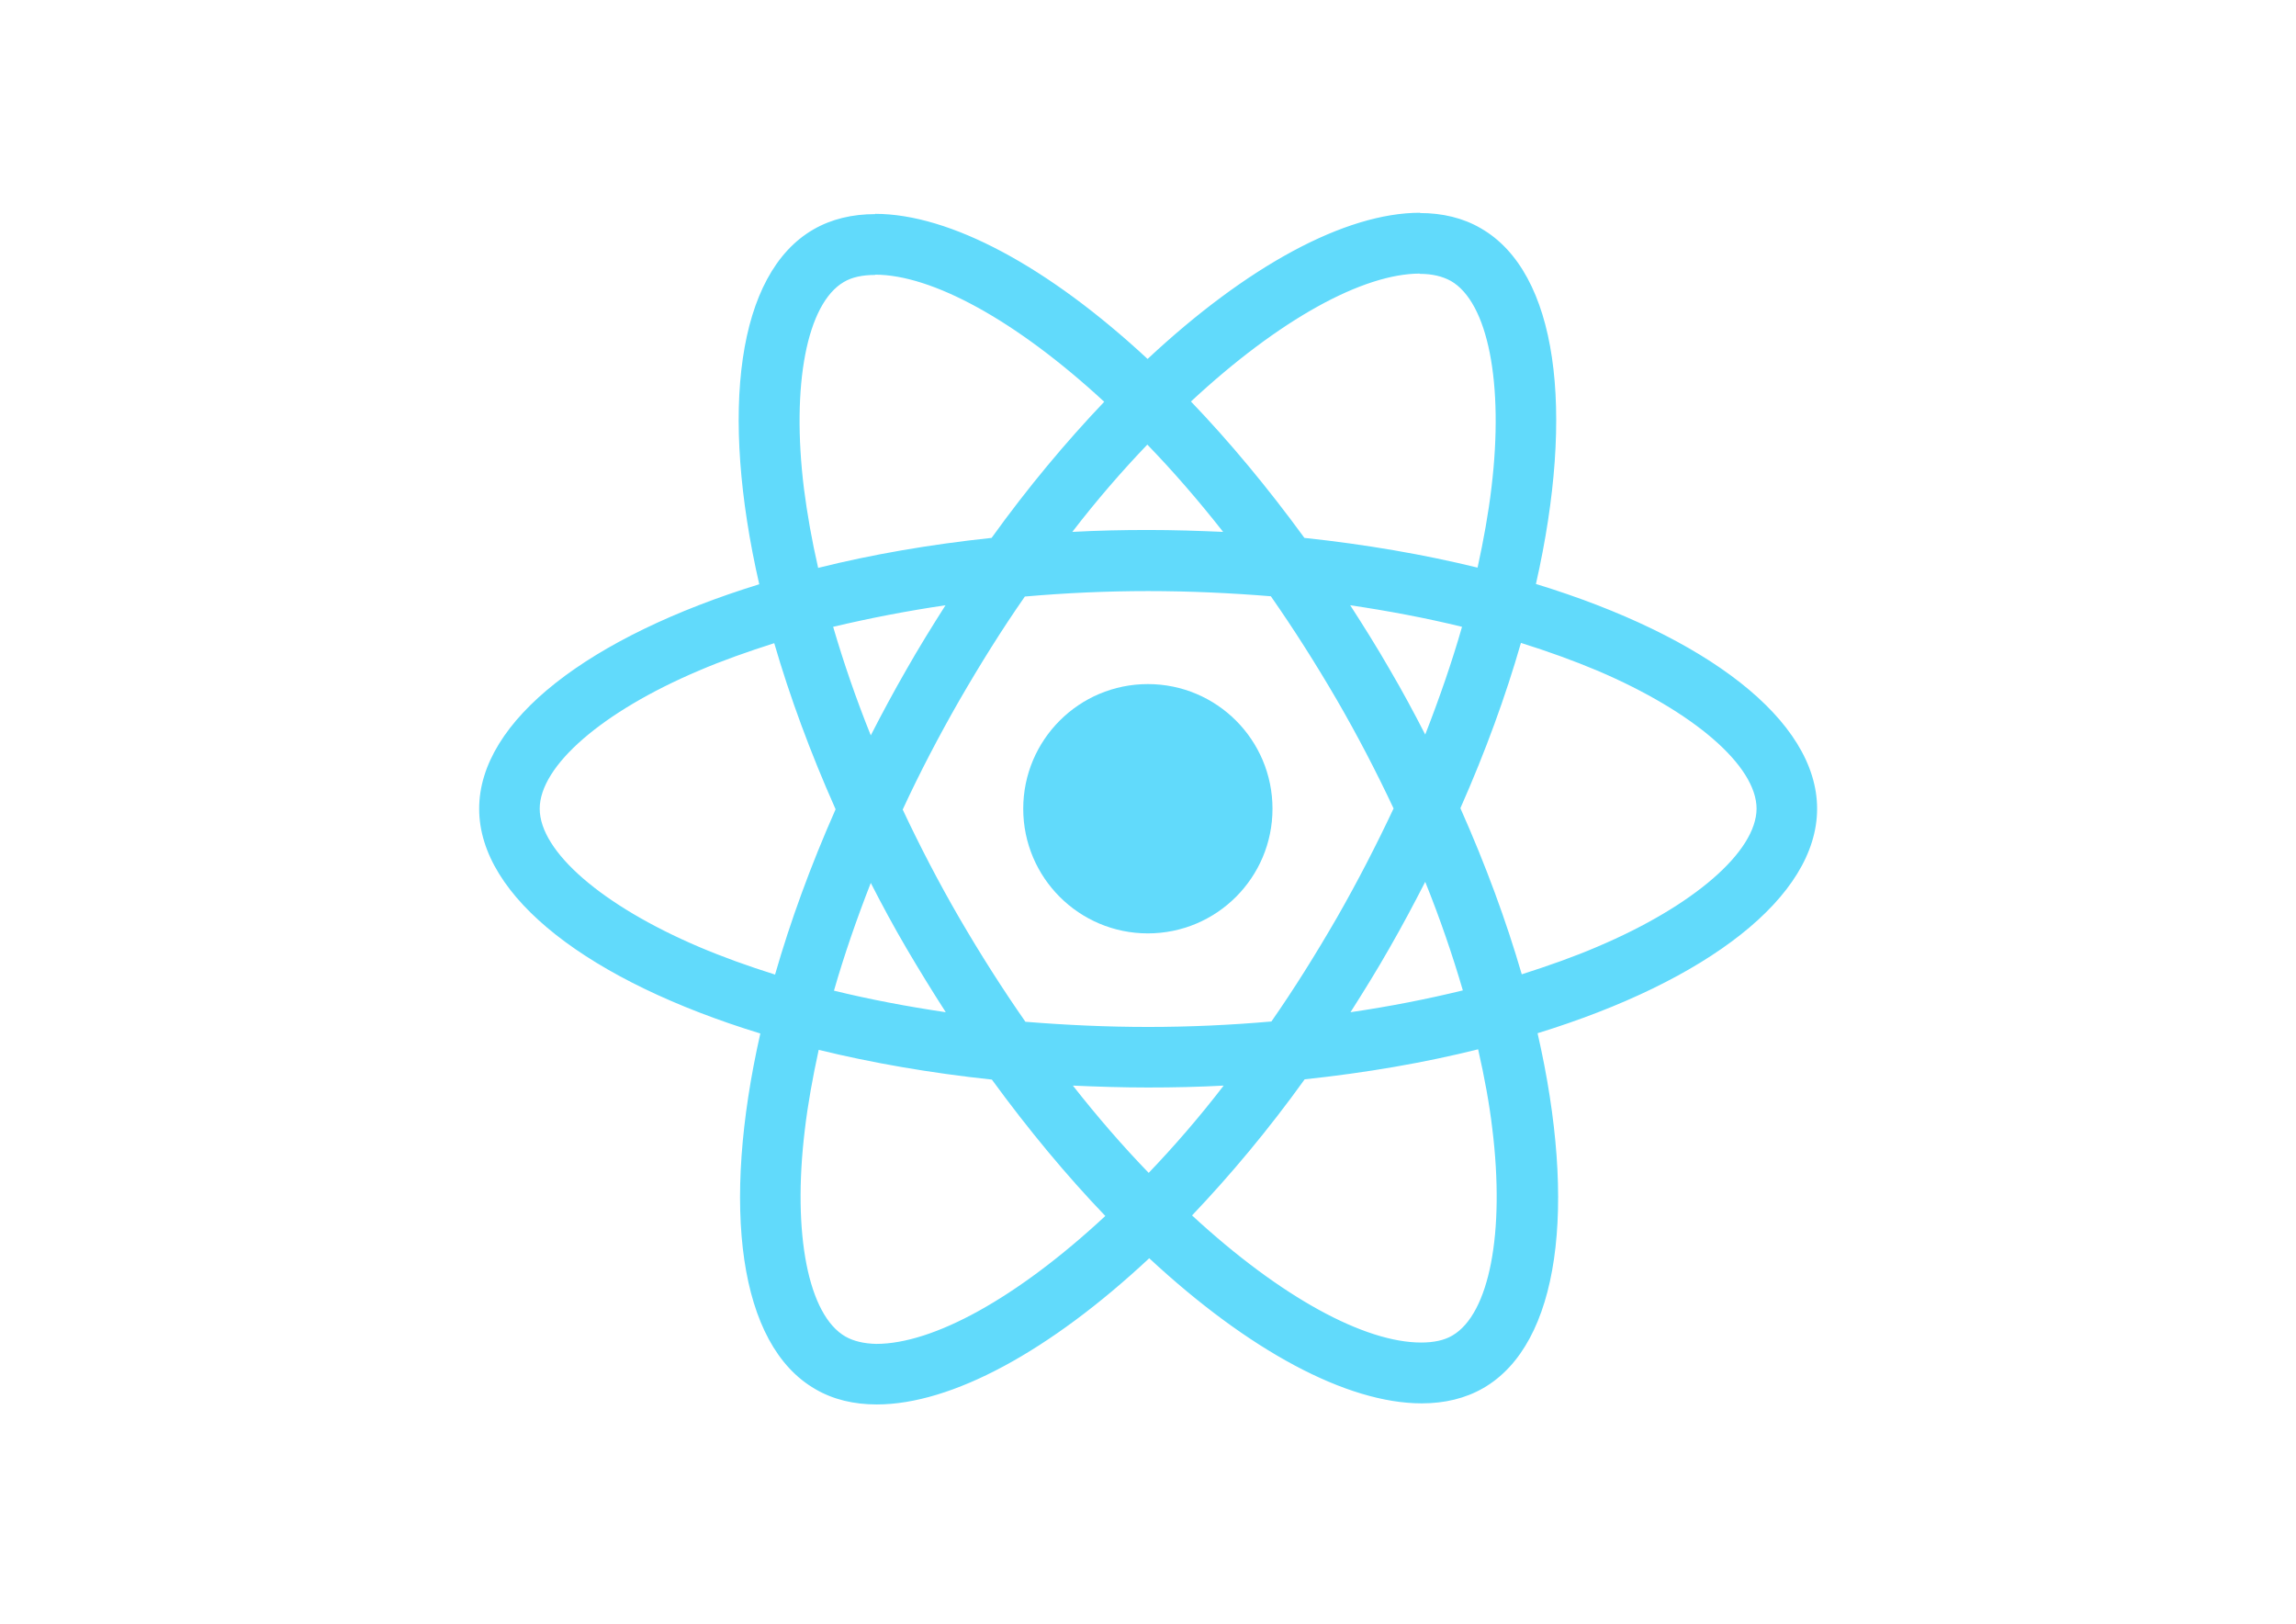
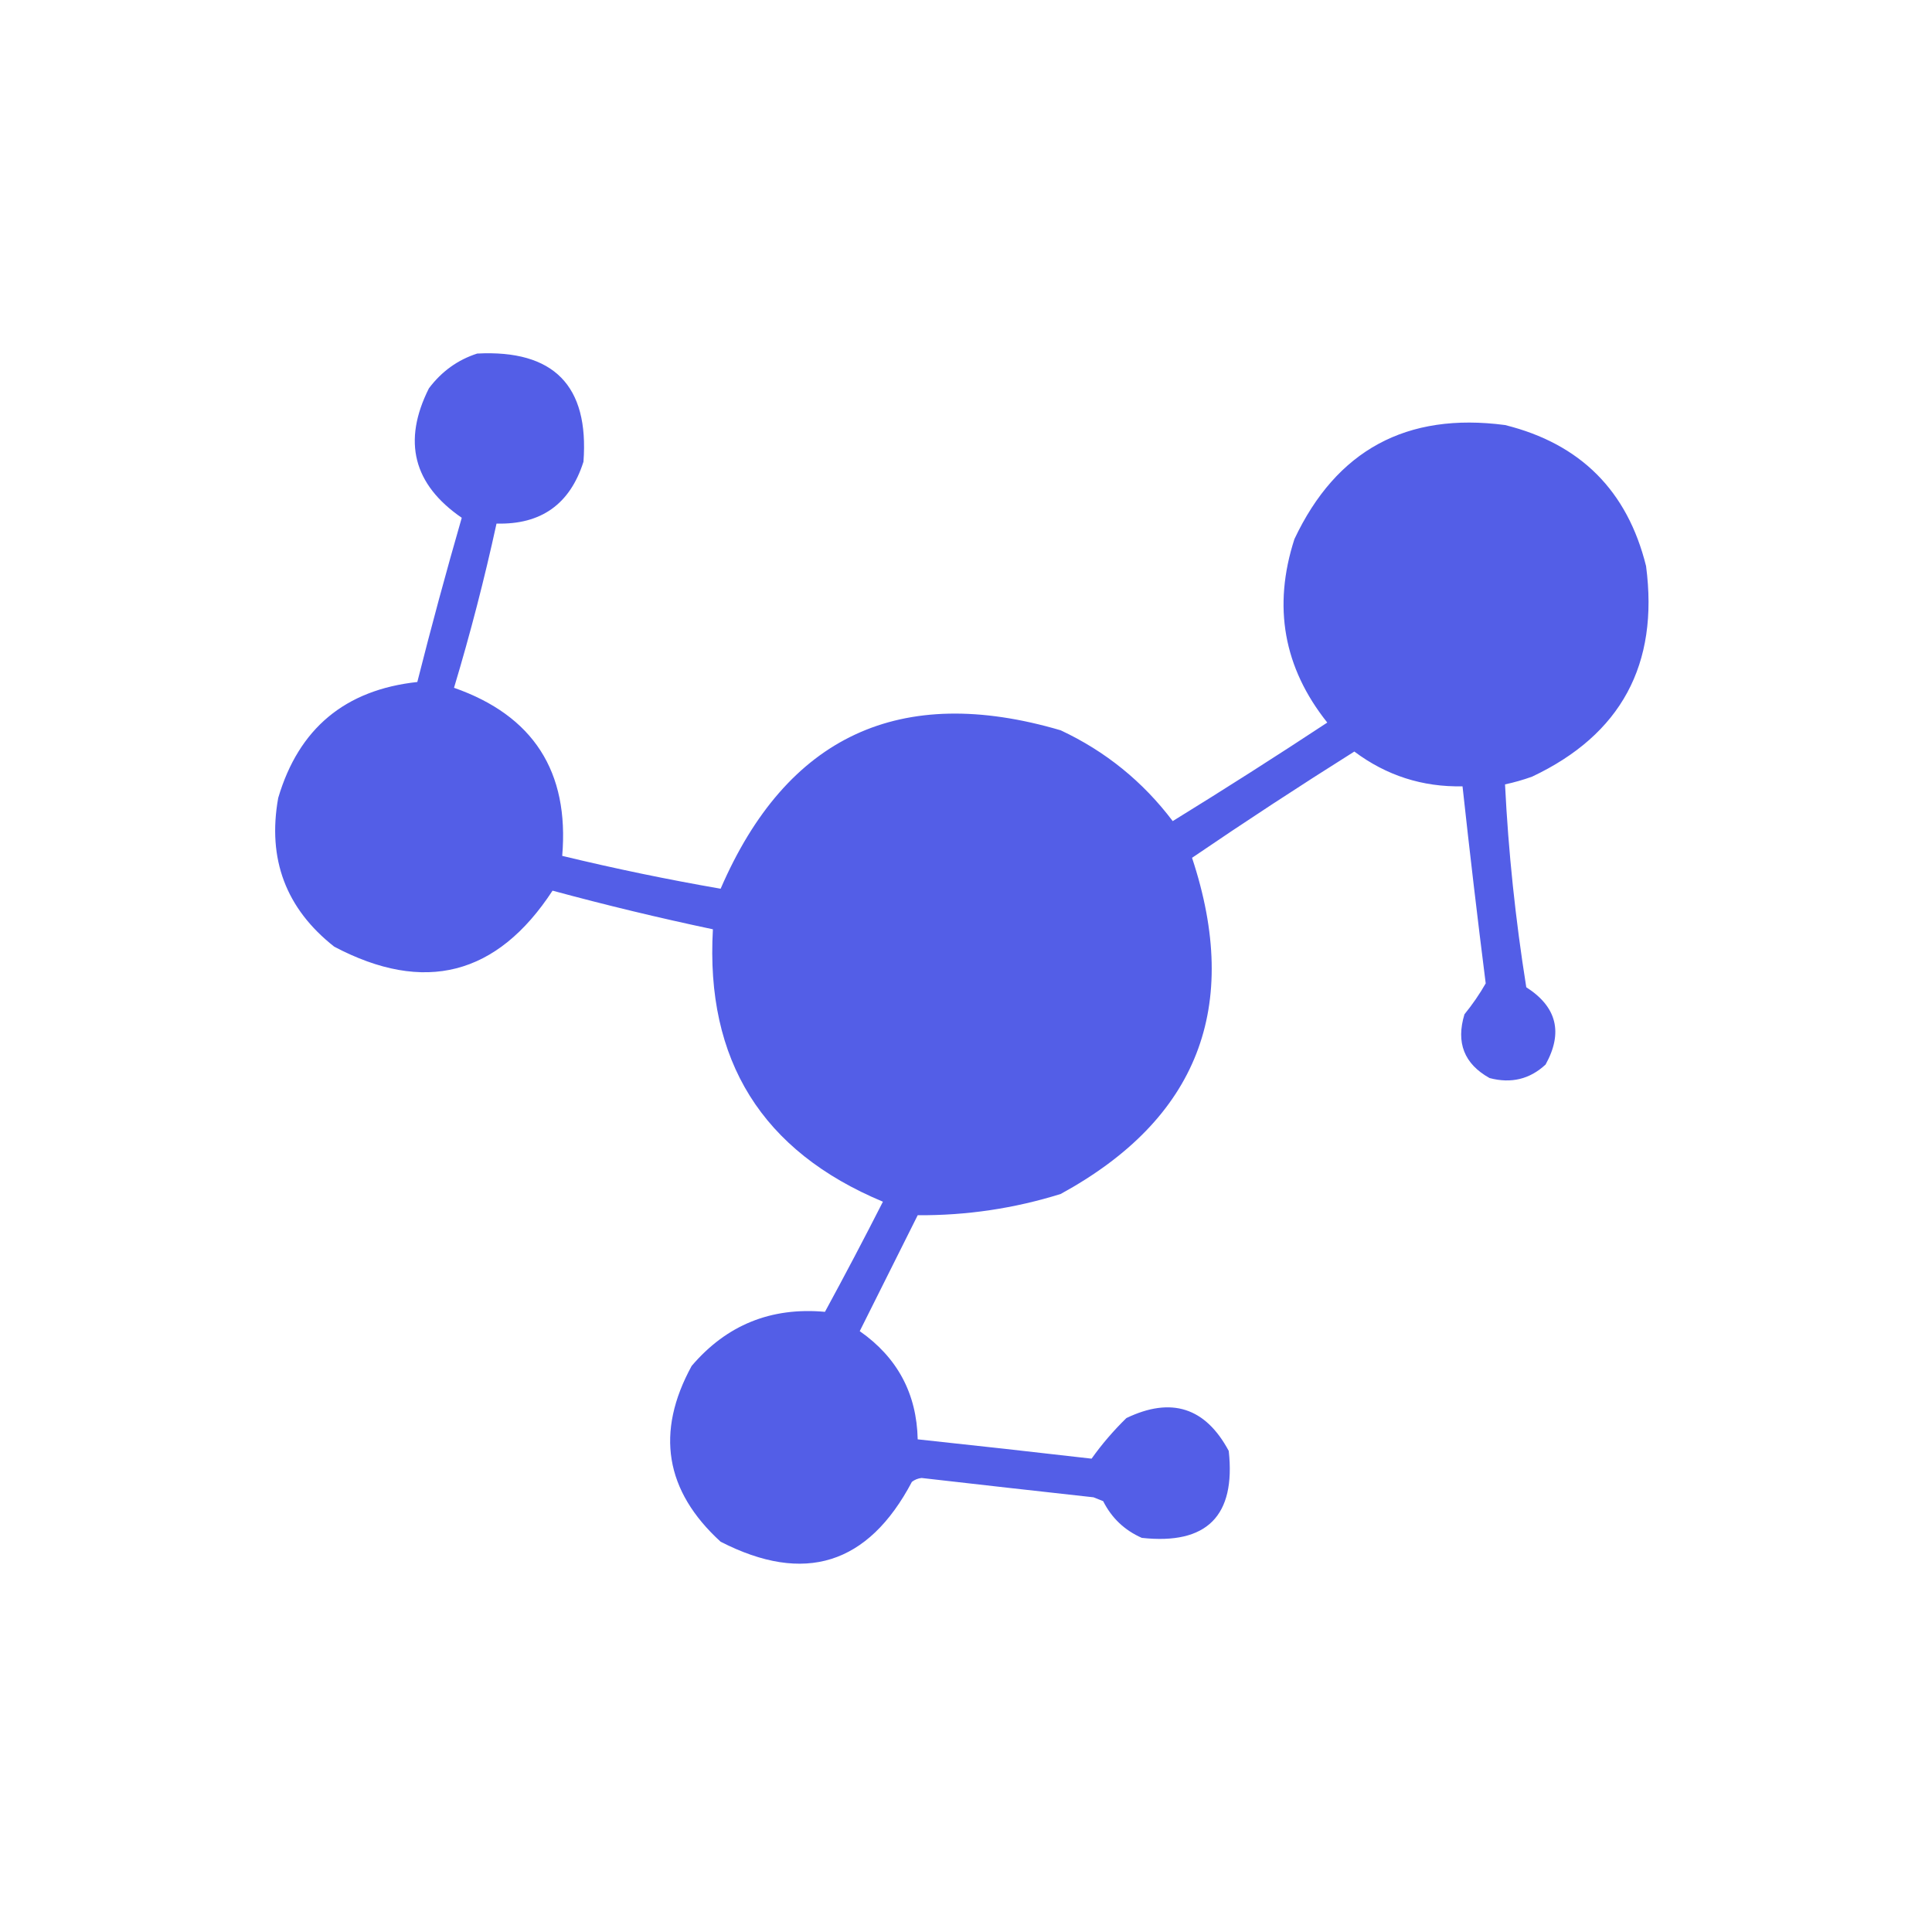
- <svg xmlns="http://www.w3.org/2000/svg" viewBox="0 0 841.9 595.3">
-   <g fill="#61DAFB">
-     <path d="M666.3 296.5c0-32.5-40.7-63.3-103.1-82.4 14.4-63.6 8-114.2-20.2-130.4-6.5-3.8-14.1-5.6-22.4-5.6v22.3c4.6 0 8.3.9 11.4 2.6 13.6 7.8 19.5 37.5 14.9 75.7-1.1 9.4-2.9 19.3-5.1 29.4-19.6-4.8-41-8.5-63.5-10.9-13.5-18.5-27.5-35.3-41.6-50 32.6-30.3 63.2-46.9 84-46.9V78c-27.5 0-63.5 19.6-99.9 53.6-36.4-33.8-72.4-53.2-99.9-53.2v22.3c20.7 0 51.4 16.5 84 46.6-14 14.7-28 31.4-41.3 49.9-22.6 2.4-44 6.1-63.6 11-2.3-10-4-19.7-5.2-29-4.7-38.2 1.1-67.9 14.6-75.8 3-1.8 6.9-2.6 11.5-2.6V78.5c-8.4 0-16 1.8-22.6 5.6-28.1 16.2-34.4 66.7-19.9 130.1-62.2 19.2-102.7 49.9-102.7 82.3 0 32.5 40.7 63.3 103.1 82.4-14.4 63.6-8 114.2 20.2 130.4 6.5 3.8 14.1 5.6 22.5 5.6 27.5 0 63.5-19.6 99.9-53.6 36.4 33.8 72.4 53.2 99.9 53.2 8.4 0 16-1.8 22.6-5.6 28.1-16.2 34.4-66.7 19.9-130.1 62-19.1 102.5-49.9 102.5-82.3zm-130.2-66.7c-3.7 12.9-8.3 26.2-13.5 39.5-4.1-8-8.4-16-13.1-24-4.6-8-9.5-15.8-14.4-23.4 14.2 2.1 27.9 4.7 41 7.9zm-45.8 106.5c-7.8 13.5-15.8 26.3-24.1 38.2-14.9 1.3-30 2-45.2 2-15.1 0-30.2-.7-45-1.9-8.3-11.9-16.4-24.6-24.2-38-7.6-13.1-14.5-26.4-20.8-39.8 6.2-13.4 13.2-26.8 20.7-39.9 7.8-13.5 15.8-26.3 24.1-38.2 14.9-1.3 30-2 45.2-2 15.1 0 30.2.7 45 1.9 8.3 11.9 16.4 24.6 24.2 38 7.6 13.1 14.5 26.4 20.8 39.8-6.3 13.4-13.2 26.8-20.7 39.9zm32.3-13c5.4 13.4 10 26.8 13.8 39.8-13.1 3.2-26.9 5.9-41.2 8 4.9-7.7 9.8-15.6 14.4-23.7 4.6-8 8.9-16.1 13-24.1zM421.2 430c-9.3-9.6-18.6-20.3-27.8-32 9 .4 18.2.7 27.5.7 9.4 0 18.7-.2 27.8-.7-9 11.7-18.3 22.4-27.5 32zm-74.4-58.9c-14.2-2.1-27.9-4.7-41-7.9 3.7-12.9 8.3-26.2 13.5-39.5 4.1 8 8.4 16 13.1 24 4.7 8 9.5 15.8 14.4 23.4zM420.7 163c9.3 9.6 18.6 20.3 27.8 32-9-.4-18.2-.7-27.5-.7-9.4 0-18.7.2-27.8.7 9-11.7 18.3-22.4 27.5-32zm-74 58.9c-4.9 7.7-9.8 15.6-14.4 23.7-4.6 8-8.9 16-13 24-5.4-13.4-10-26.8-13.8-39.8 13.1-3.1 26.9-5.8 41.2-7.9zm-90.5 125.2c-35.4-15.1-58.3-34.9-58.3-50.6 0-15.7 22.9-35.6 58.3-50.6 8.6-3.7 18-7 27.7-10.1 5.7 19.6 13.2 40 22.5 60.9-9.2 20.8-16.6 41.1-22.2 60.6-9.9-3.1-19.3-6.5-28-10.2zM310 490c-13.6-7.8-19.5-37.5-14.9-75.7 1.1-9.4 2.9-19.3 5.1-29.4 19.6 4.8 41 8.5 63.5 10.9 13.5 18.5 27.5 35.3 41.6 50-32.6 30.3-63.2 46.9-84 46.9-4.5-.1-8.3-1-11.3-2.7zm237.2-76.2c4.7 38.2-1.1 67.9-14.6 75.8-3 1.8-6.9 2.6-11.5 2.6-20.7 0-51.4-16.5-84-46.6 14-14.7 28-31.4 41.3-49.9 22.6-2.4 44-6.1 63.6-11 2.3 10.1 4.1 19.8 5.2 29.1zm38.5-66.7c-8.6 3.7-18 7-27.7 10.1-5.7-19.6-13.2-40-22.5-60.9 9.2-20.8 16.6-41.1 22.2-60.6 9.9 3.1 19.3 6.5 28.1 10.2 35.4 15.1 58.3 34.9 58.3 50.6-.1 15.7-23 35.6-58.4 50.6zM320.8 78.4z" />
-     <circle cx="420.9" cy="296.5" r="45.7" />
-     <path d="M520.5 78.1z" />
+ <svg xmlns="http://www.w3.org/2000/svg" version="1.1" width="500px" height="500px" style="shape-rendering:geometricPrecision; text-rendering:geometricPrecision; image-rendering:optimizeQuality; fill-rule:evenodd; clip-rule:evenodd">
+   <g>
+     <path style="opacity:0.997" fill="#535ee7" d="M 123.5,91.5 C 143.312,90.478 152.479,99.812 151,119.5C 147.517,130.483 140.017,135.816 128.5,135.5C 125.379,149.819 121.712,163.986 117.5,178C 138.019,185.186 147.352,199.686 145.5,221.5C 159.128,224.792 172.794,227.625 186.5,230C 203.601,190.453 232.934,176.786 274.5,189C 286.099,194.43 295.765,202.264 303.5,212.5C 316.967,204.197 330.301,195.697 343.5,187C 332.185,172.805 329.352,156.971 335,139.5C 345.87,116.478 364.037,106.644 389.5,110C 409,114.833 421.167,127 426,146.5C 429.356,171.963 419.522,190.13 396.5,201C 394.212,201.822 391.878,202.489 389.5,203C 390.366,220.472 392.2,237.972 395,255.5C 402.911,260.563 404.577,267.23 400,275.5C 395.909,279.305 391.076,280.472 385.5,279C 378.93,275.345 376.763,269.845 379,262.5C 381.091,259.927 382.925,257.26 384.5,254.5C 382.353,237.51 380.353,220.51 378.5,203.5C 368.14,203.713 358.806,200.713 350.5,194.5C 336.3,203.429 322.3,212.595 308.5,222C 321.301,260.618 309.968,289.618 274.5,309C 262.485,312.75 250.151,314.584 237.5,314.5C 232.5,324.5 227.5,334.5 222.5,344.5C 232.243,351.321 237.243,360.654 237.5,372.5C 252.499,374.1 267.499,375.767 282.5,377.5C 285.125,373.801 288.125,370.301 291.5,367C 303.136,361.413 311.969,364.246 318,375.5C 319.833,392.333 312.333,399.833 295.5,398C 291.028,396.028 287.695,392.862 285.5,388.5C 284.667,388.167 283.833,387.833 283,387.5C 268.16,385.866 253.327,384.199 238.5,382.5C 237.558,382.608 236.725,382.941 236,383.5C 224.677,404.94 208.177,410.107 186.5,399C 172.101,385.85 169.601,370.683 179,353.5C 188.03,342.906 199.53,338.239 213.5,339.5C 218.627,330.079 223.627,320.579 228.5,311C 197.218,297.947 182.551,274.447 184.5,240.5C 170.554,237.555 156.72,234.222 143,230.5C 128.647,252.464 109.813,257.297 86.5,245C 73.994,235.157 69.16,222.324 72,206.5C 77.306,188.532 89.306,178.532 108,176.5C 111.606,162.239 115.44,148.073 119.5,134C 106.953,125.374 104.12,114.207 111,100.5C 114.299,96.118 118.466,93.118 123.5,91.5 Z" />
  </g>
</svg>
